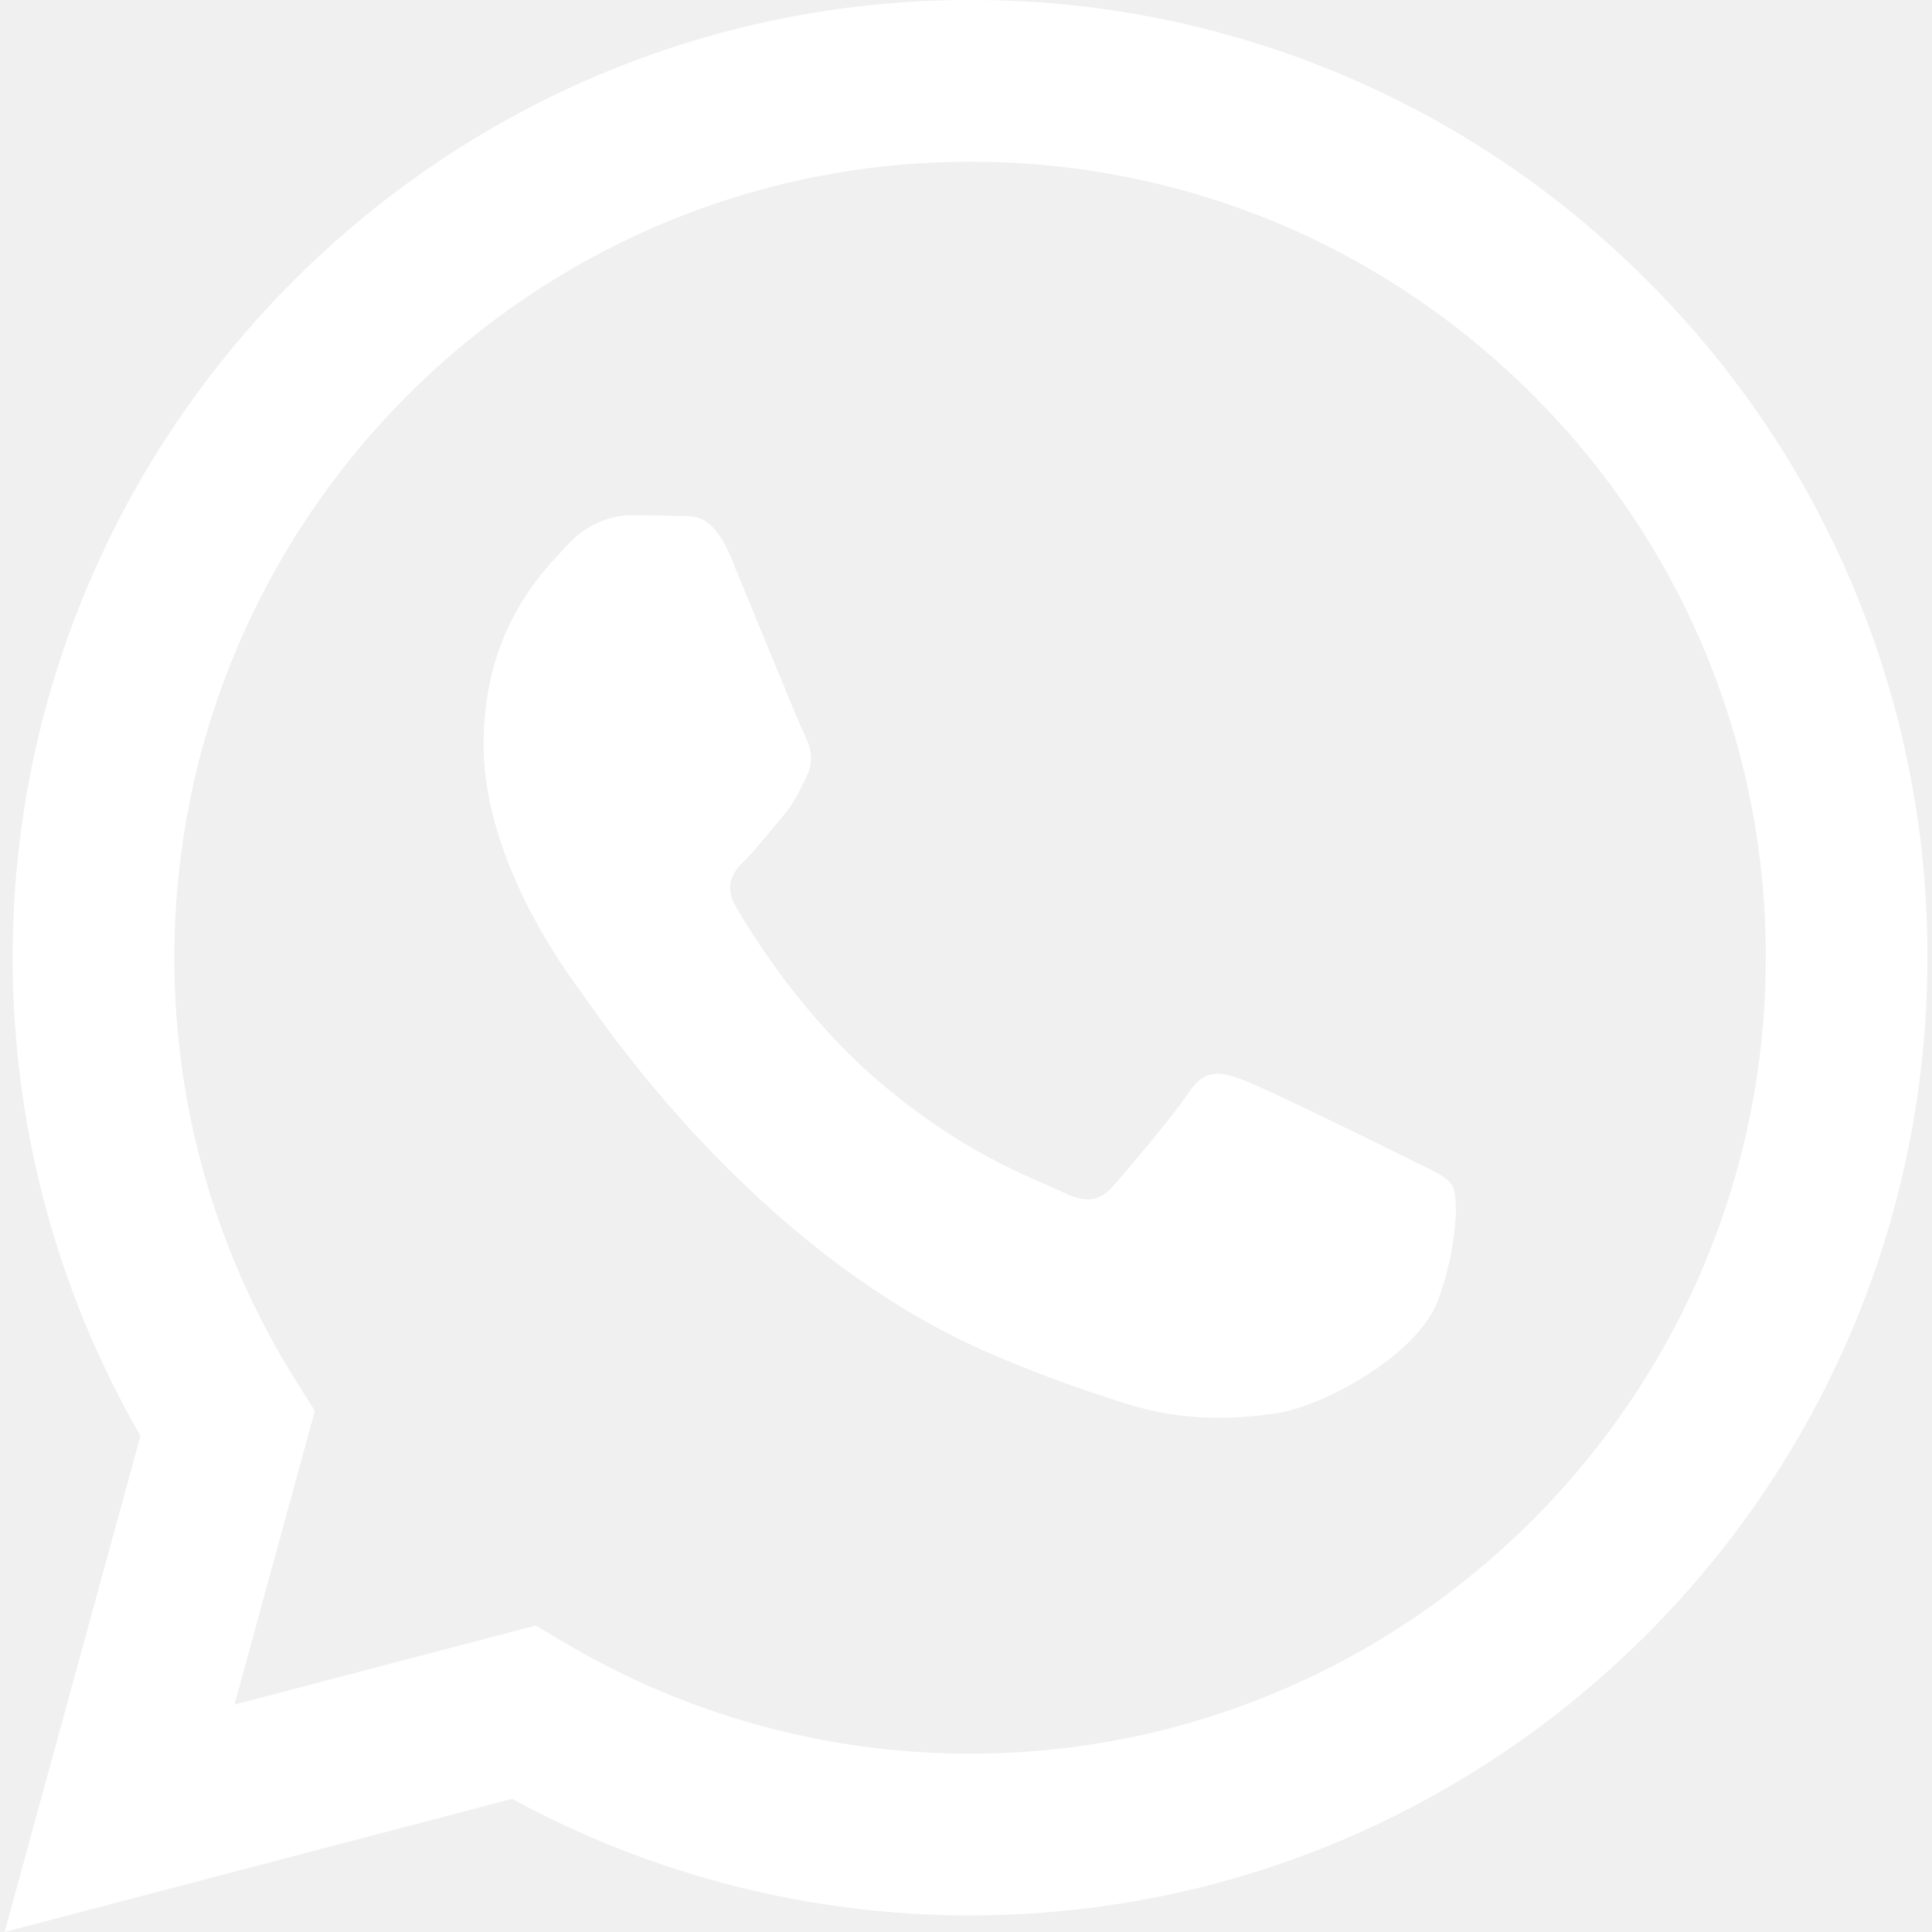
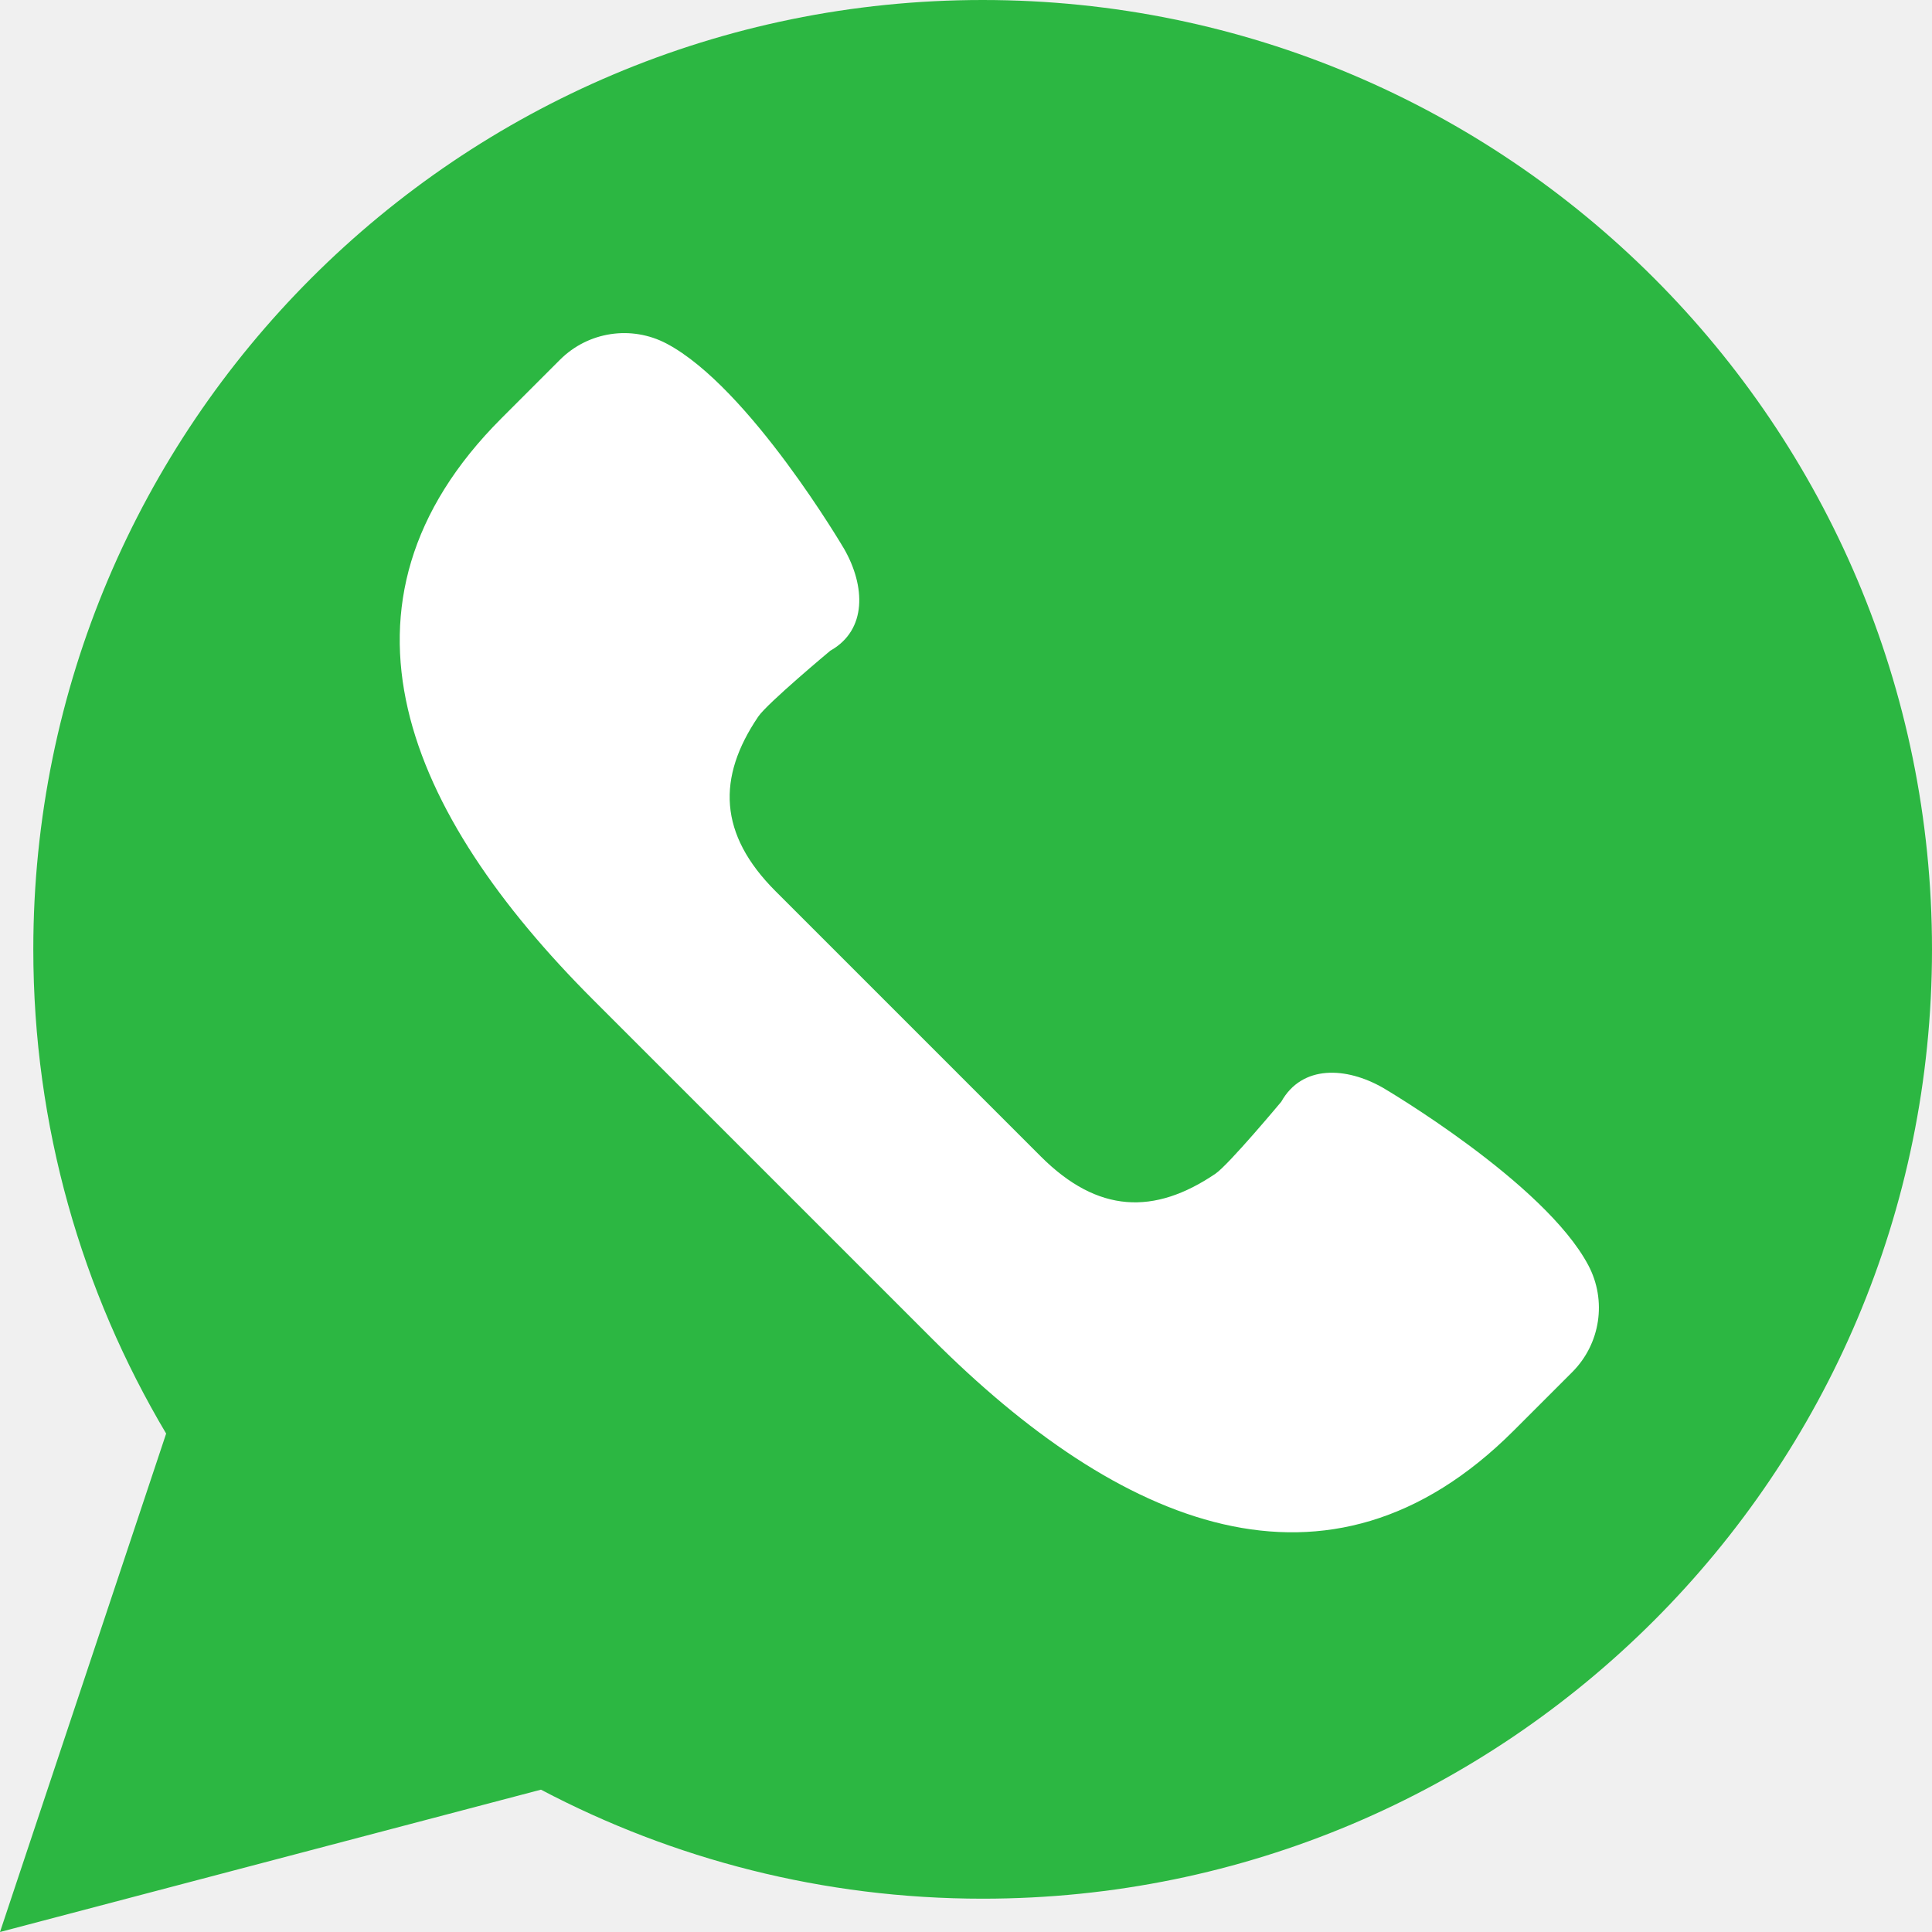
- <svg xmlns="http://www.w3.org/2000/svg" viewBox="0 0 24 24" fill="white">
-   <path d="M17.472 14.382c-.297-.149-1.758-.867-2.03-.967-.273-.099-.471-.148-.67.15-.197.297-.767.966-.94 1.164-.173.199-.347.223-.644.075-.297-.15-1.255-.463-2.39-1.475-.883-.788-1.48-1.761-1.653-2.059-.173-.297-.018-.458.13-.606.134-.133.298-.347.446-.52.149-.174.198-.298.298-.497.099-.198.05-.371-.025-.52-.075-.149-.669-1.612-.916-2.207-.242-.579-.487-.5-.669-.51-.173-.008-.371-.01-.57-.01-.198 0-.52.074-.792.372-.272.297-1.04 1.016-1.04 2.479 0 1.462 1.065 2.875 1.213 3.074.149.198 2.096 3.2 5.077 4.487.709.306 1.262.489 1.694.625.712.227 1.36.195 1.871.118.571-.085 1.758-.719 2.006-1.413.248-.694.248-1.289.173-1.413-.074-.124-.272-.198-.57-.347m-5.421 7.403h-.004a9.87 9.87 0 01-5.031-1.378l-.361-.214-3.741.982.998-3.648-.235-.374a9.86 9.86 0 01-1.51-5.26c.001-5.45 4.436-9.884 9.888-9.884 2.64 0 5.122 1.03 6.988 2.898a9.825 9.825 0 012.893 6.994c-.003 5.45-4.437 9.884-9.885 9.884m8.413-18.297A11.815 11.815 0 0012.05 0C5.495 0 .16 5.335.157 11.892c0 2.096.547 4.142 1.588 5.945L.057 24l6.305-1.654a11.882 11.882 0 005.683 1.448h.005c6.554 0 11.89-5.335 11.893-11.893a11.821 11.821 0 00-3.48-8.413z" />
+ <svg xmlns="http://www.w3.org/2000/svg" height="200px" width="200px" version="1.1" id="Capa_1" viewBox="0 0 58 58" xml:space="preserve" fill="#000000">
+   <g id="SVGRepo_bgCarrier" stroke-width="0" />
+   <g id="SVGRepo_tracerCarrier" stroke-linecap="round" stroke-linejoin="round" />
+   <g id="SVGRepo_iconCarrier">
+     <g>
+       <path style="fill:#2CB742;" d="M0,58l4.988-14.963C2.457,38.78,1,33.812,1,28.5C1,12.76,13.76,0,29.5,0S58,12.76,58,28.5 S45.24,57,29.5,57c-4.789,0-9.299-1.187-13.26-3.273L0,58z" />
+       <path style="fill:#FFFFFF;" d="M47.683,37.985c-1.316-2.487-6.169-5.331-6.169-5.331c-1.098-0.626-2.423-0.696-3.049,0.42 c0,0-1.577,1.891-1.978,2.163c-1.832,1.241-3.529,1.193-5.242-0.52l-3.981-3.981l-3.981-3.981c-1.713-1.713-1.761-3.41-0.52-5.242 c0.272-0.401,2.163-1.978,2.163-1.978c1.116-0.627,1.046-1.951,0.42-3.049c0,0-2.844-4.853-5.331-6.169 c-1.058-0.56-2.357-0.364-3.203,0.482l-1.758,1.758c-5.577,5.577-2.831,11.873,2.746,17.45l5.097,5.097l5.097,5.097 c5.577,5.577,11.873,8.323,17.45,2.746l1.758-1.758C48.048,40.341,48.243,39.042,47.683,37.985z" />
+     </g>
+   </g>
</svg>
